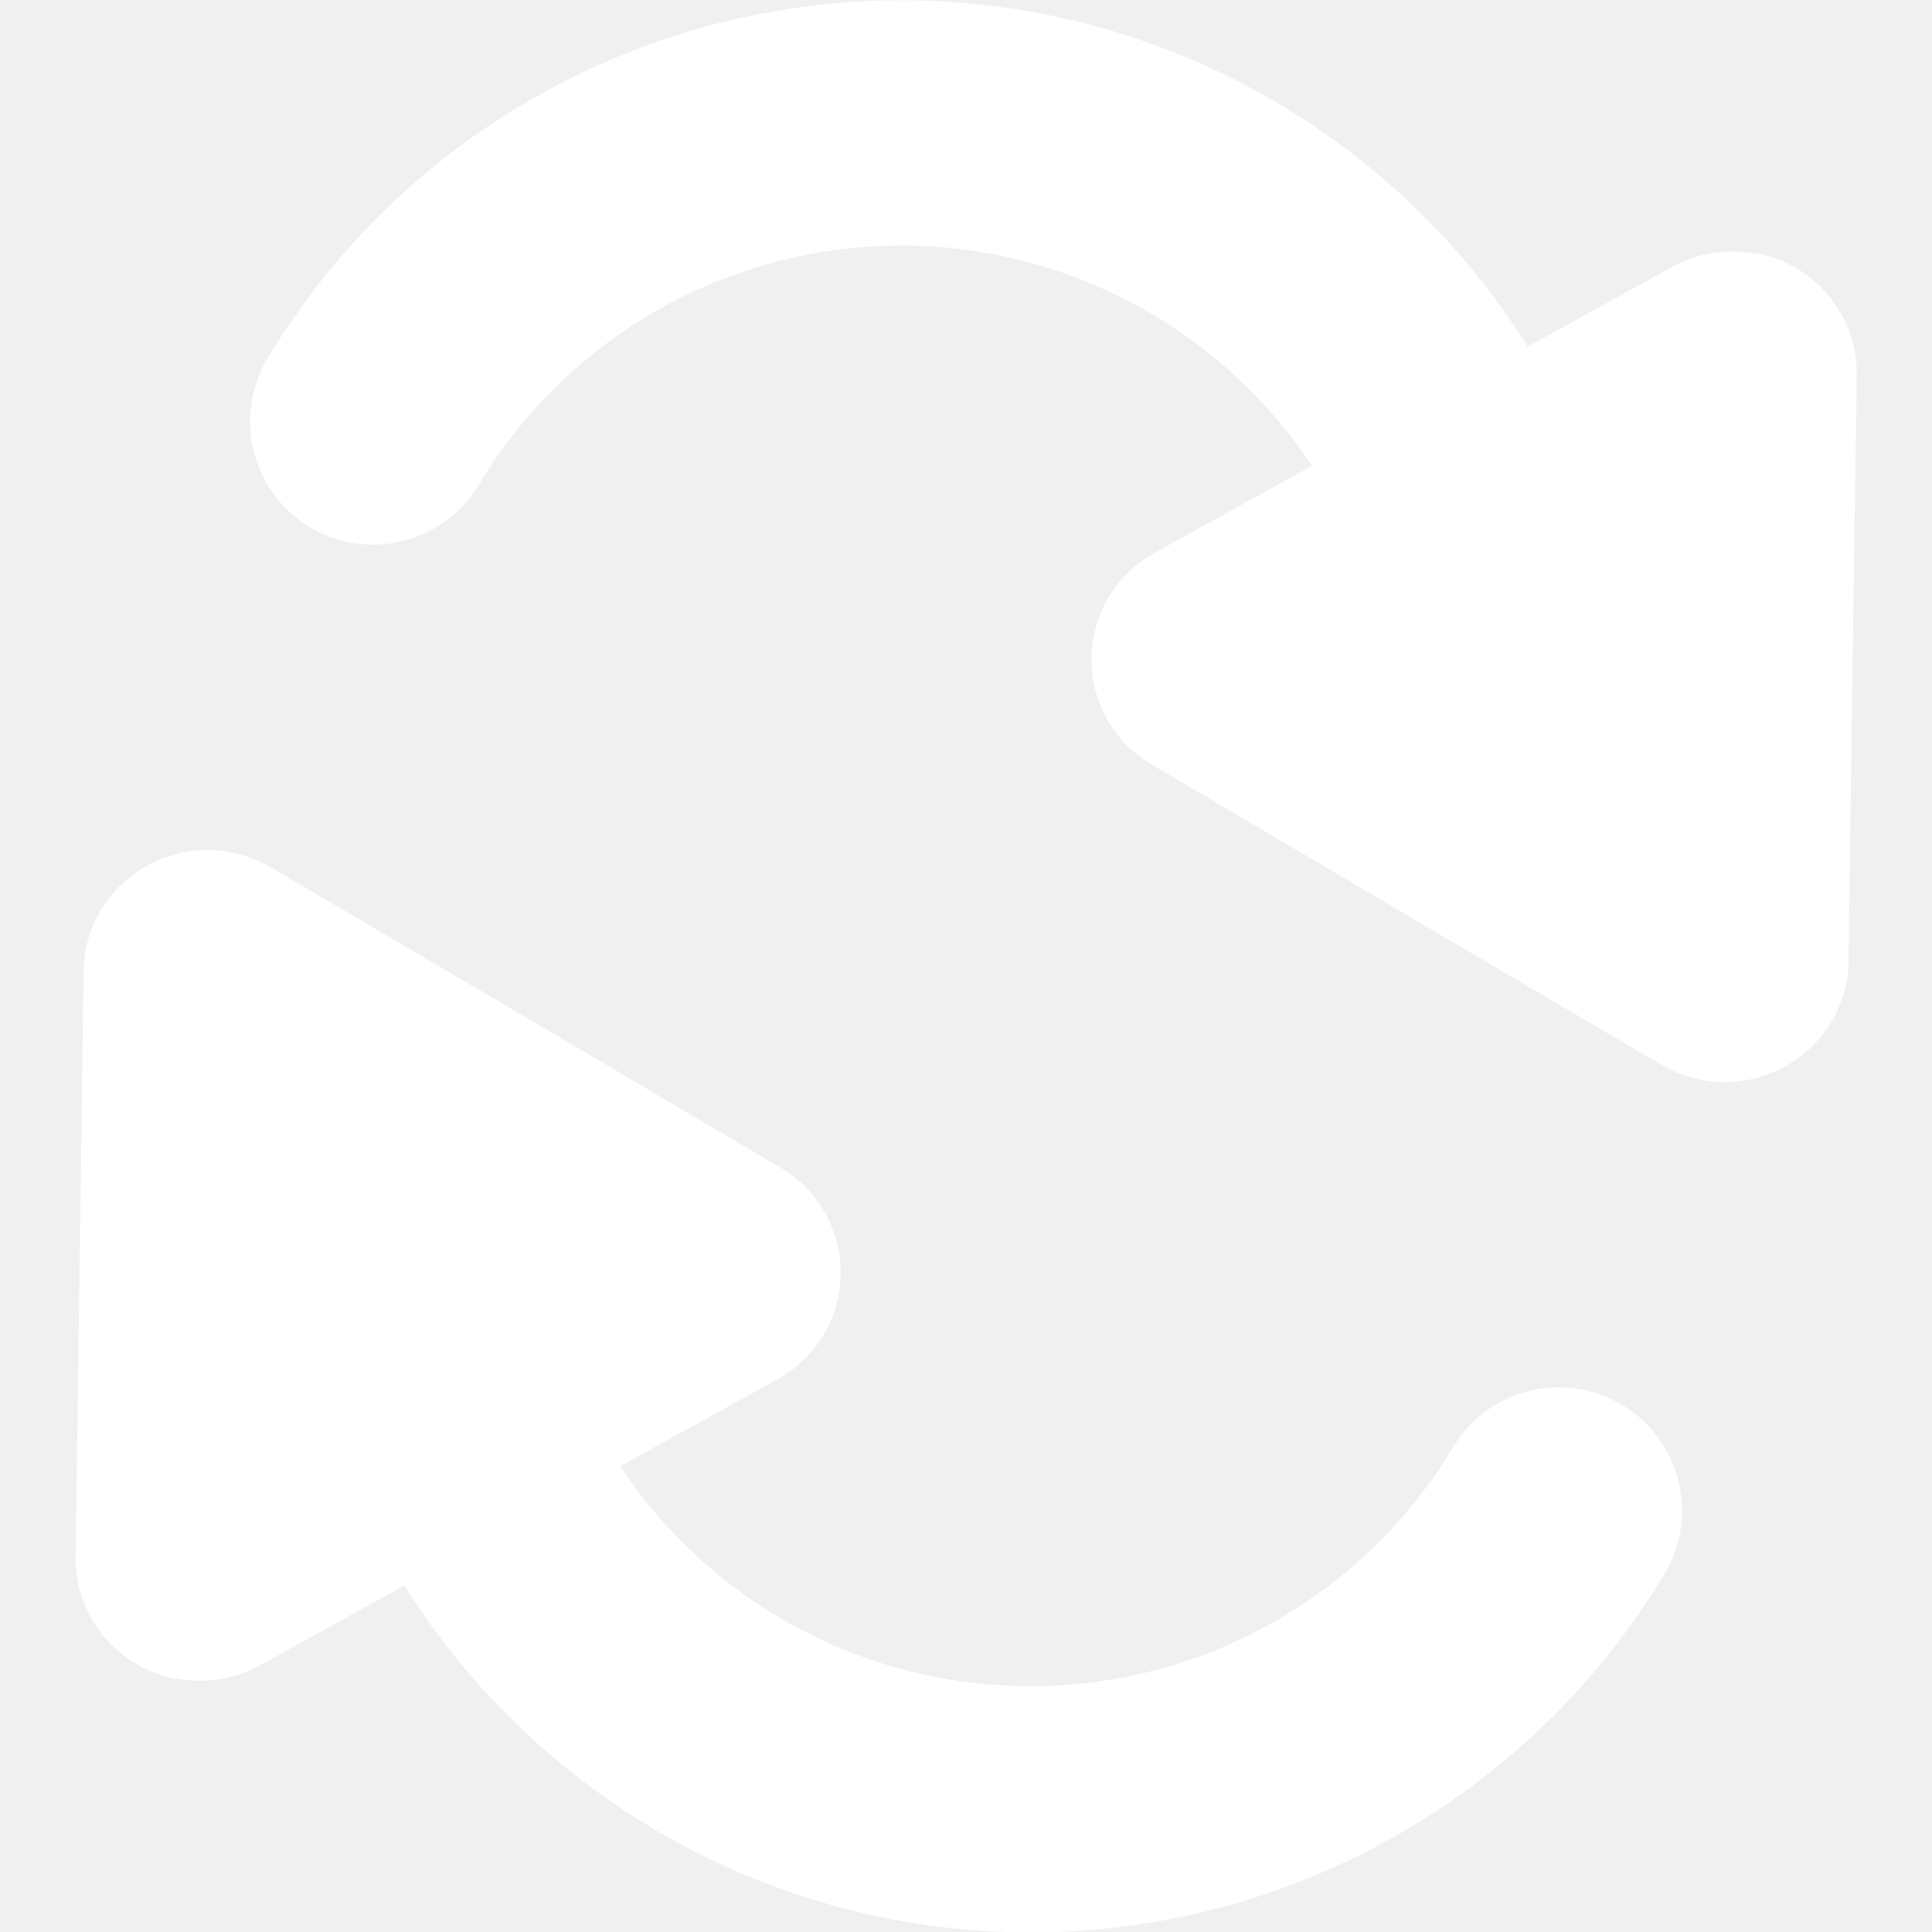
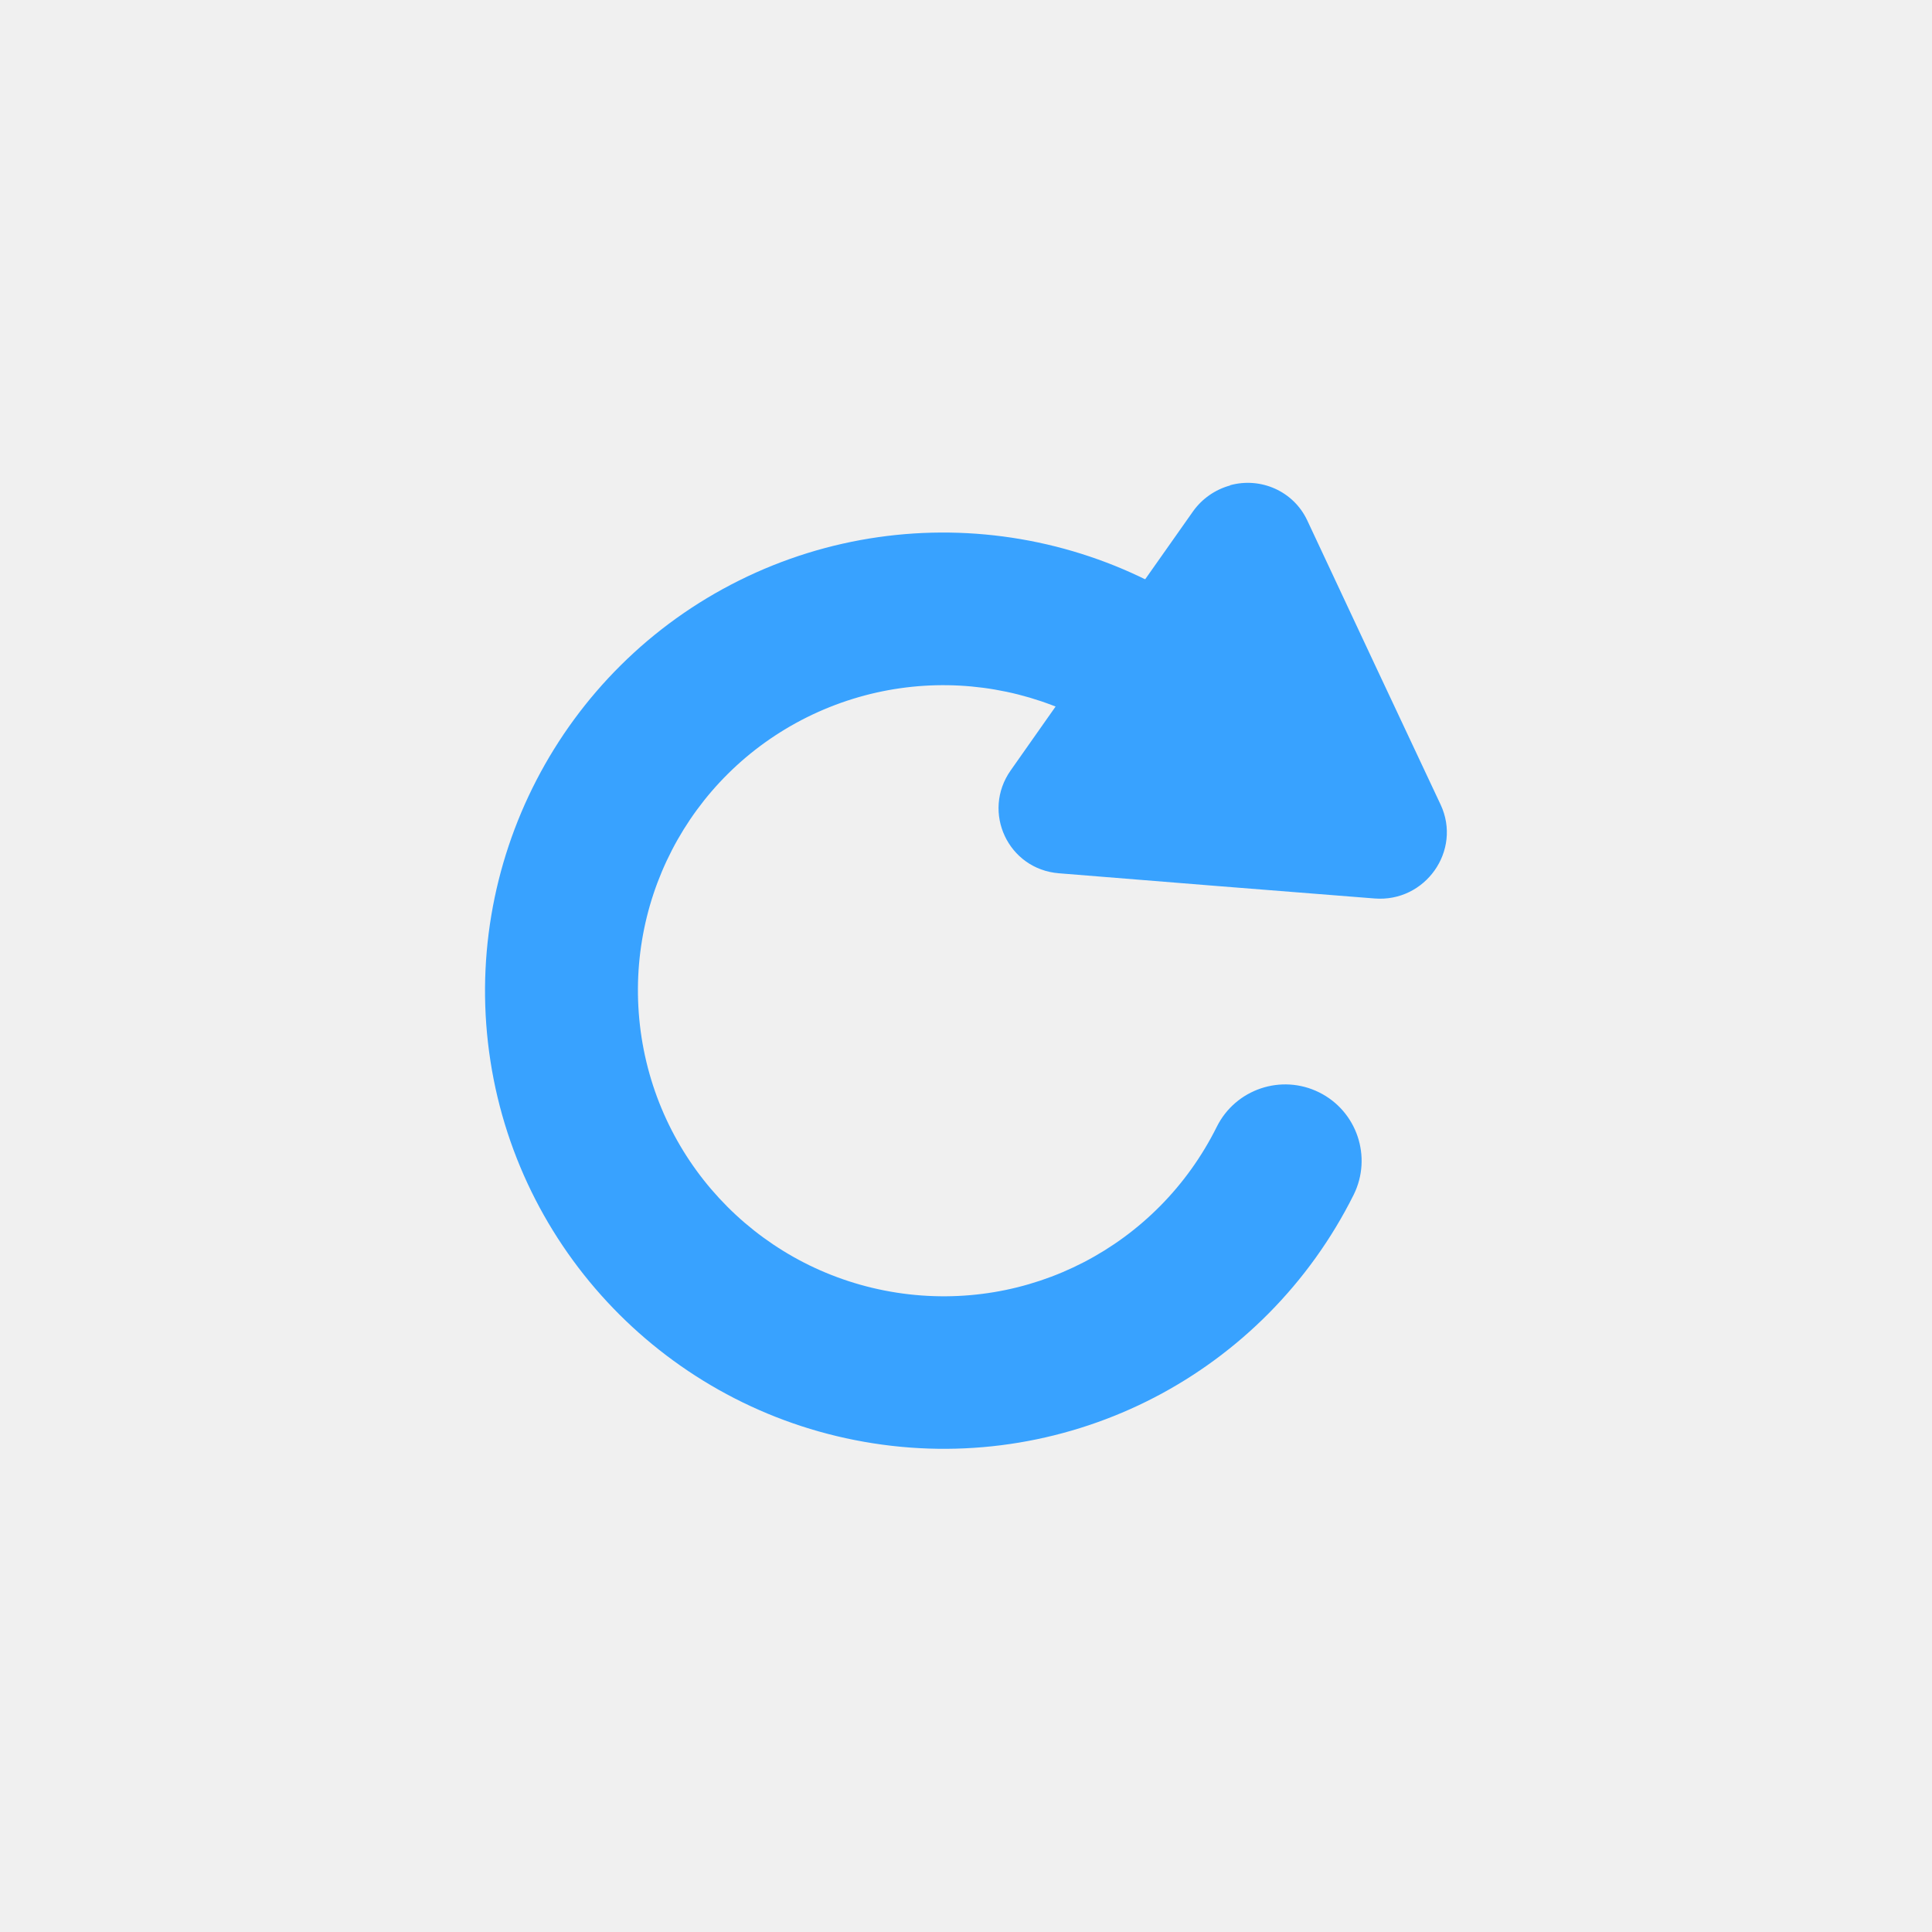
- <svg xmlns="http://www.w3.org/2000/svg" width="16" height="16" viewBox="0 0 4.233 4.233" version="1.1" id="svg17148">
-   <defs id="defs17145" />
-   <g id="layer1">
-     <g id="g62923">
-       <path style="color:#000000;fill:#ffffff;stroke-linecap:round;stroke-linejoin:round;-inkscape-stroke:none" d="m 2.268,-2.654 a 0.27,0.27 0 0 0 -0.27,0.27 c 0,0.384 -0.203,0.74 -0.535,0.934 -0.332,0.194 -0.742,0.197 -1.076,0.008 a 0.27,0.27 0 0 0 -0.367,0.102 0.27,0.27 0 0 0 0.104,0.369 C 0.624,-0.69 1.238,-0.696 1.734,-0.986 2.231,-1.276 2.537,-1.809 2.537,-2.385 A 0.27,0.27 0 0 0 2.268,-2.654 Z" id="path37501-4" transform="matrix(0.8694979,-0.4939366,-0.4939366,-0.8694979,0,0)" />
-       <g id="path37503-7" transform="matrix(0.3350874,-0.01524126,0.01542111,0.3311796,-339.9092,27.35967)">
-         <path style="color:#000000;fill:#ffffff;stroke-width:1.619;stroke-linecap:round;stroke-linejoin:round;-inkscape-stroke:none" d="m 1027,-29 -1.616,-1.067 -1.616,-1.067 L 1025.5,-32 l 1.732,-0.866 -0.116,1.933 z" id="path62793" />
-         <path style="color:#000000;fill:#ffffff;stroke-linecap:round;stroke-linejoin:round;-inkscape-stroke:none" d="m 1027.42,-33.652 c -0.185,-0.044 -0.379,-0.022 -0.549,0.062 l -1.732,0.865 -1.732,0.867 c -0.556,0.279 -0.603,1.055 -0.084,1.398 l 1.615,1.068 1.617,1.066 c 0.52,0.343 1.216,-0.005 1.254,-0.627 l 0.115,-1.934 0.117,-1.934 c 0.023,-0.392 -0.239,-0.743 -0.621,-0.834 z" id="path62795" />
-       </g>
-       <path style="color:#000000;fill:#ffffff;stroke-linecap:round;stroke-linejoin:round;-inkscape-stroke:none" d="M 0.678,3.117 A 0.27,0.27 0 0 0 0.408,3.389 c -1e-8,0.384 -0.203,0.738 -0.535,0.932 -0.332,0.194 -0.742,0.197 -1.076,0.008 A 0.27,0.27 0 0 0 -1.57,4.432 0.27,0.27 0 0 0 -1.469,4.799 C -0.968,5.082 -0.352,5.077 0.145,4.787 0.641,4.497 0.947,3.964 0.947,3.389 A 0.27,0.27 0 0 0 0.678,3.117 Z" id="path37505-9" transform="matrix(-0.8694979,0.4939366,0.4939366,0.8694979,0,0)" />
-       <g id="path37507-3" transform="matrix(-0.3350874,0.01524126,-0.01542111,-0.3311796,344.1425,-23.12645)">
-         <path style="color:#000000;fill:#ffffff;stroke-width:1.619;stroke-linecap:round;stroke-linejoin:round;-inkscape-stroke:none" d="m 1027,-29 -1.616,-1.067 -1.616,-1.067 L 1025.5,-32 l 1.732,-0.866 -0.116,1.933 z" id="path62855" />
-         <path style="color:#000000;fill:#ffffff;stroke-linecap:round;stroke-linejoin:round;-inkscape-stroke:none" d="m 1027.42,-33.652 c -0.185,-0.045 -0.38,-0.023 -0.551,0.062 l -1.73,0.865 -1.732,0.867 c -0.556,0.279 -0.603,1.055 -0.084,1.398 l 1.615,1.068 1.617,1.066 c 0.52,0.343 1.216,-0.005 1.254,-0.627 l 0.115,-1.934 0.115,-1.934 c 0.023,-0.391 -0.238,-0.743 -0.619,-0.834 z" id="path62857" />
-       </g>
+ <svg xmlns="http://www.w3.org/2000/svg" width="32" height="32" viewBox="0 0 8.467 8.467" version="1.1" id="svg1">
+   <defs id="defs1" />
+   <g id="g2">
+     <path style="color:#000000;fill:#38a2ff;stroke-linecap:round;stroke-linejoin:round;-inkscape-stroke:none" d="m 1.373,-7.824 c -0.416,0.016 -0.828,0.162 -1.17,0.434 -0.684,0.543 -0.941,1.469 -0.631,2.285 0.31,0.817 1.116,1.341 1.988,1.293 0.872,-0.048 1.616,-0.656 1.834,-1.502 A 0.335,0.335 0 0 0 3.154,-5.723 0.335,0.335 0 0 0 2.746,-5.482 C 2.6,-4.917 2.107,-4.513 1.523,-4.48 0.94,-4.448 0.407,-4.795 0.199,-5.342 -0.008,-5.888 0.161,-6.504 0.619,-6.867 1.077,-7.23 1.712,-7.254 2.197,-6.928 a 0.335,0.335 0 0 0 0.465,-0.09 0.335,0.335 0 0 0 -0.09,-0.465 C 2.21,-7.726 1.789,-7.84 1.373,-7.824 Z" id="path1308-3" transform="matrix(0.8694979,-0.4939366,-0.4939366,-0.8694979,0,0)" />
+     <g id="path1310-6" transform="matrix(0.3158109,-0.1718036,0.1701447,0.3119602,-313.3535,189.14)">
+       <path style="color:#000000;fill:#38a2ff;stroke-linecap:round;stroke-linejoin:round;-inkscape-stroke:none" d="m 1027,-29 -1.616,-1.067 -1.616,-1.067 L 1025.5,-32 l 1.732,-0.866 -0.116,1.933 z" id="path1" />
+       <path style="color:#000000;fill:#38a2ff;stroke-linecap:round;stroke-linejoin:round;-inkscape-stroke:none" d="m 1027.42,-33.652 c -0.185,-0.044 -0.379,-0.022 -0.549,0.062 l -1.732,0.865 -1.732,0.867 c -0.556,0.279 -0.603,1.055 -0.084,1.398 l 1.615,1.068 1.617,1.066 c 0.52,0.343 1.216,-0.005 1.254,-0.627 l 0.115,-1.934 0.117,-1.934 c 0.023,-0.392 -0.239,-0.743 -0.621,-0.834 z" id="path2" />
    </g>
  </g>
</svg>
